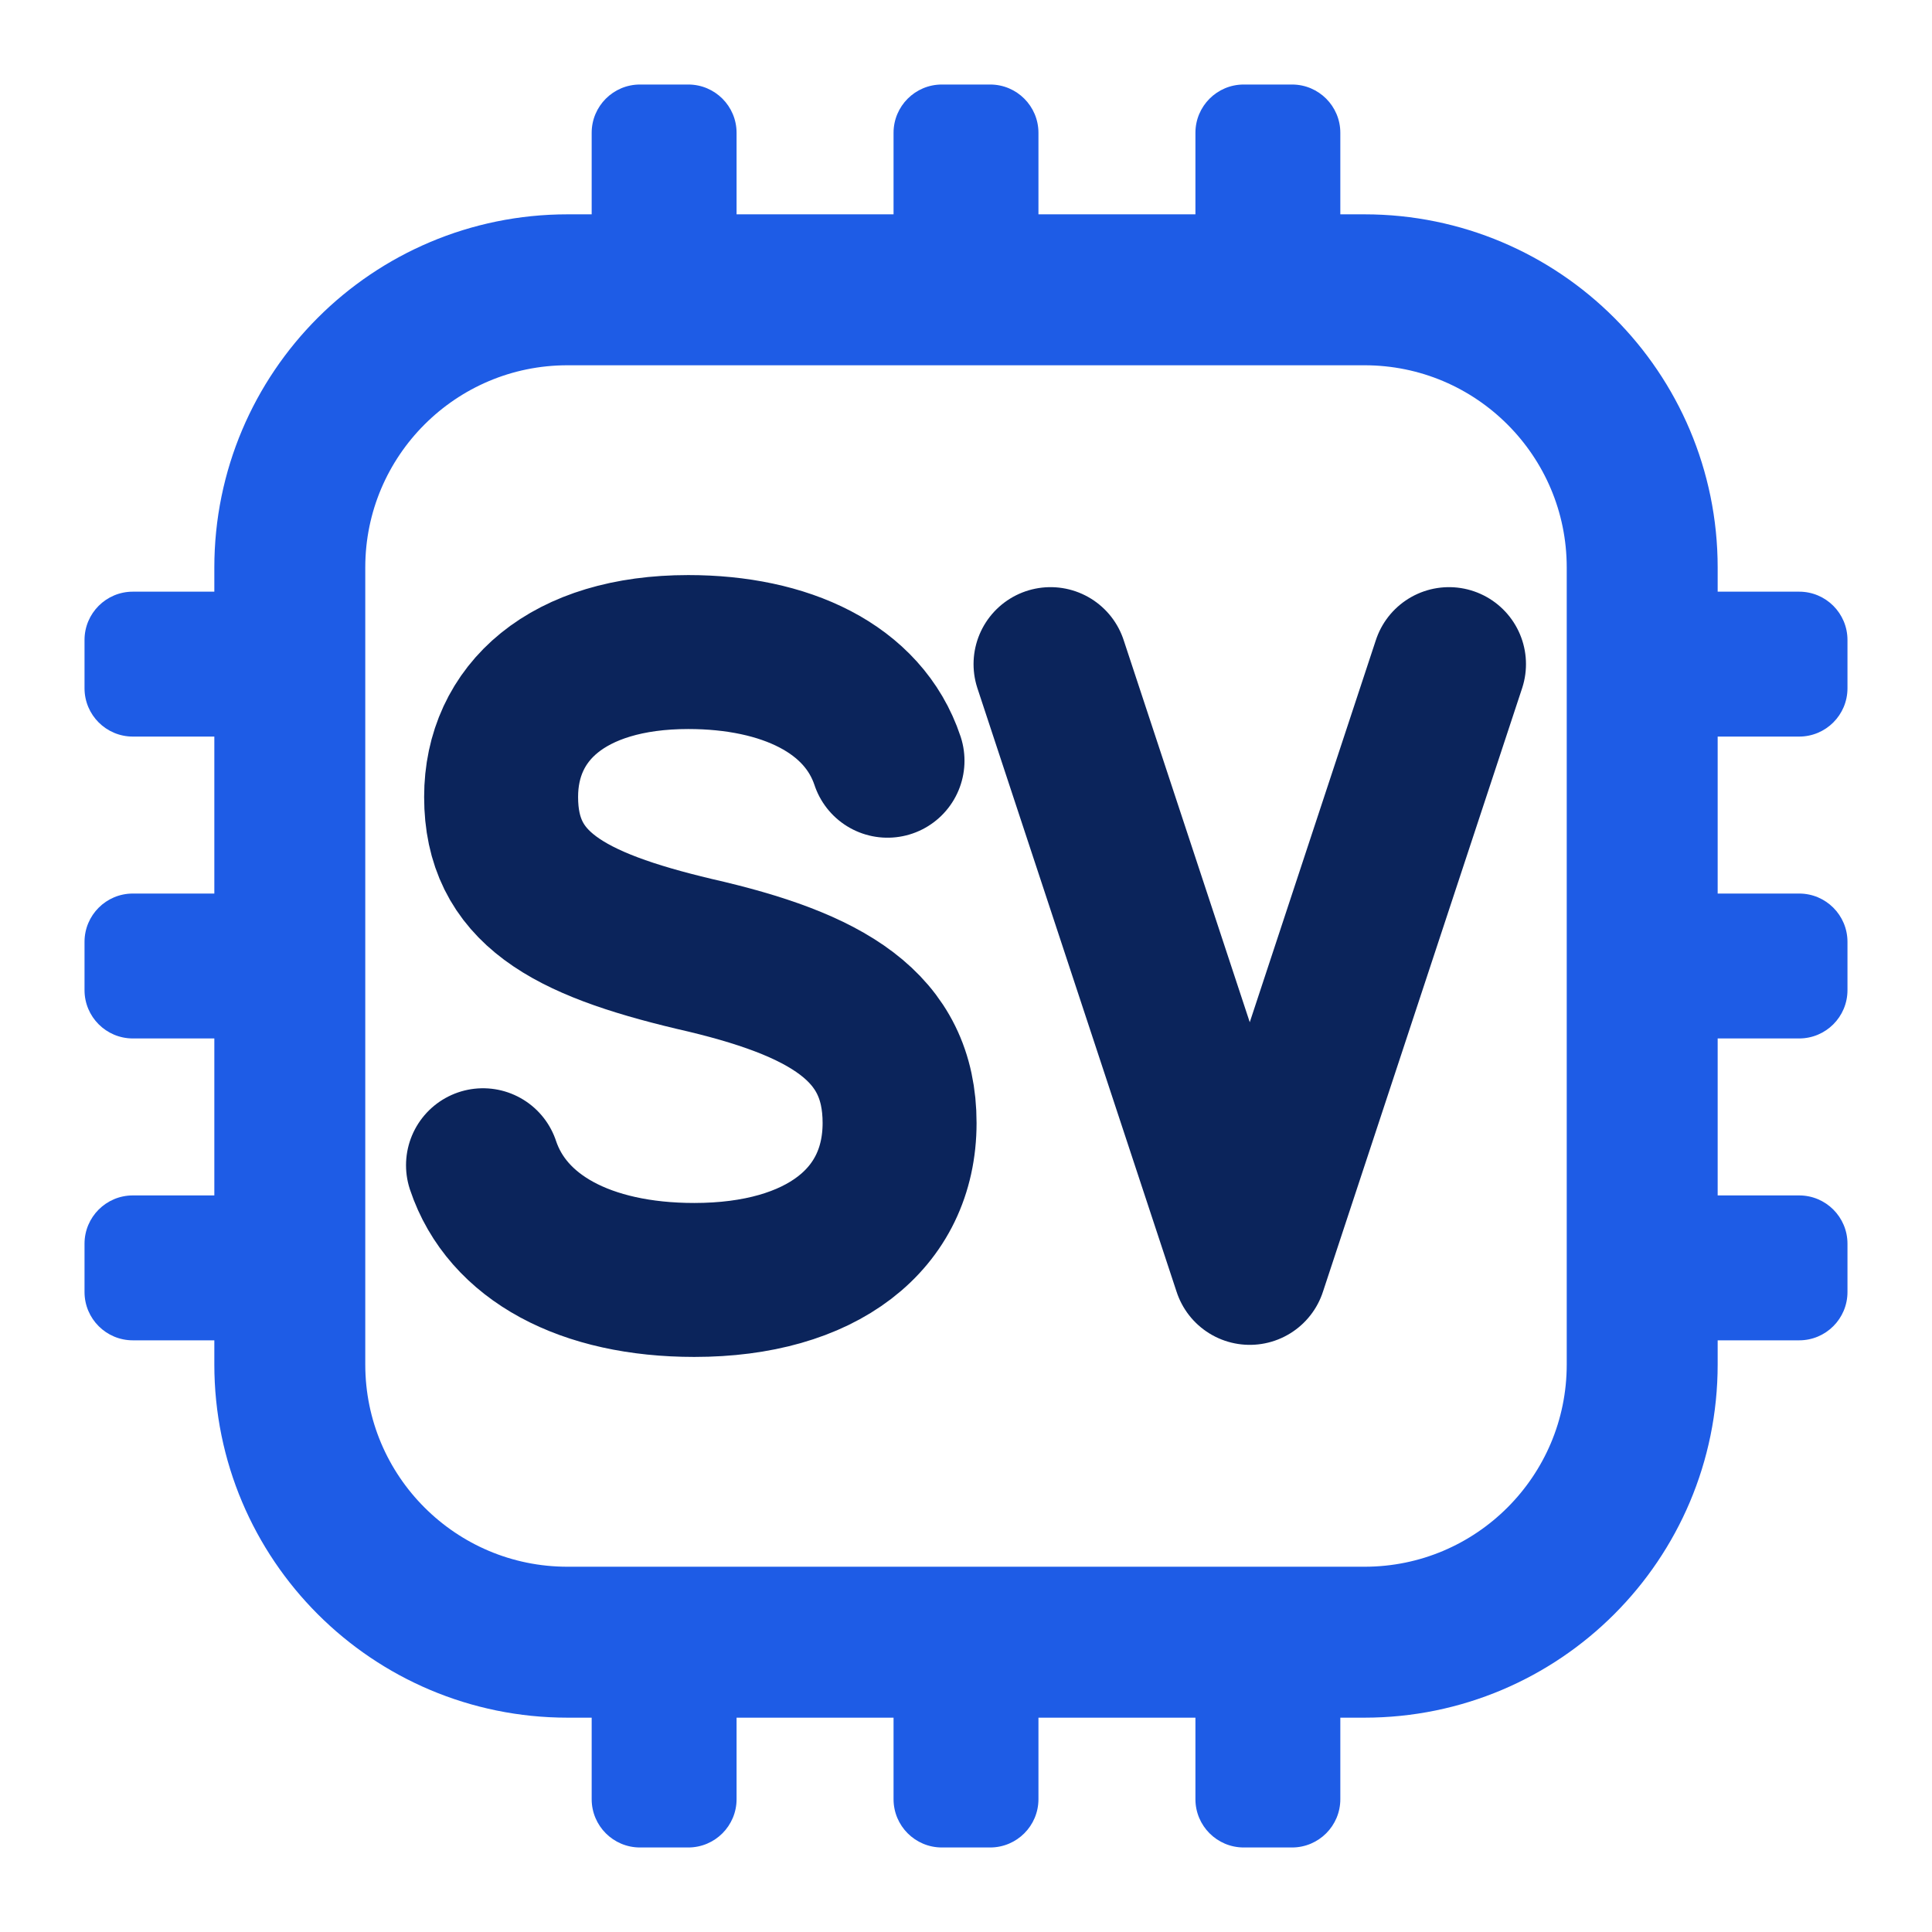
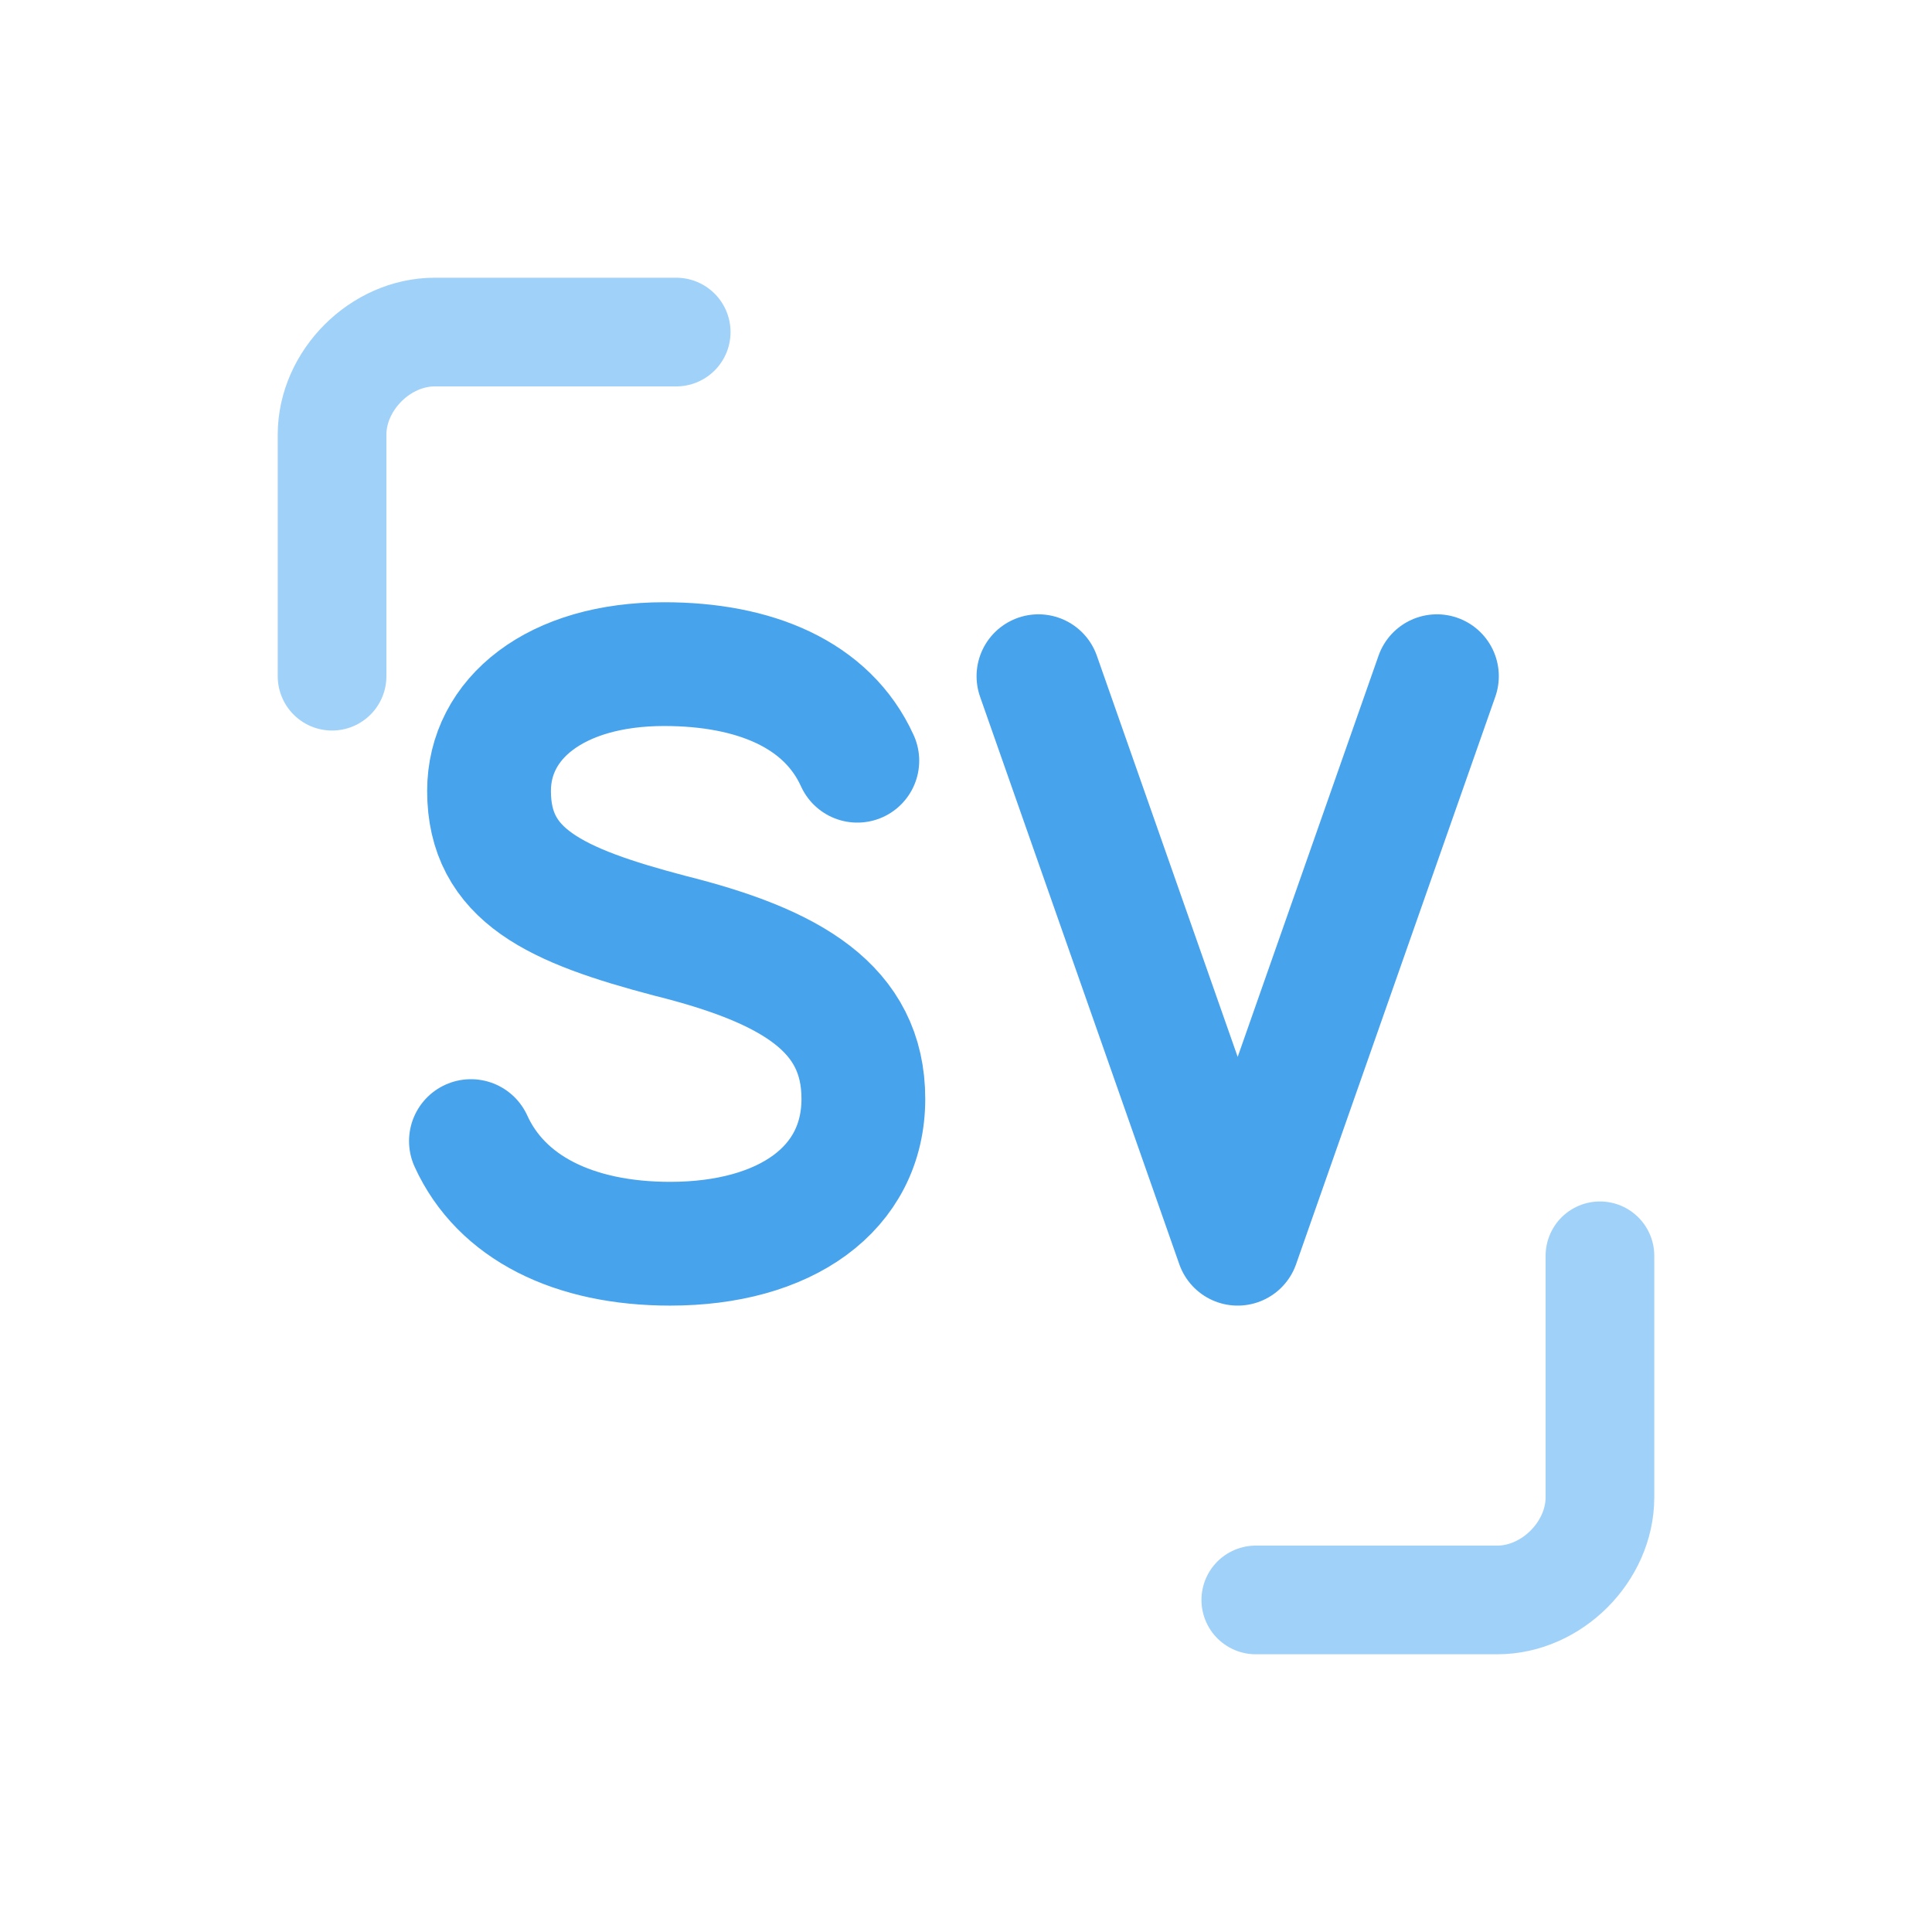
<svg xmlns="http://www.w3.org/2000/svg" width="32" height="32" viewBox="0 0 32 32">
-   <g fill="#1E5CE6">
-     <rect x="9.8" y="1.4" width="2.4" height="3.8" rx="0.8" />
-     <rect x="9.8" y="26.8" width="2.4" height="3.8" rx="0.8" />
-     <rect x="1.4" y="9.8" width="3.8" height="2.4" rx="0.8" />
-     <rect x="26.8" y="9.8" width="3.8" height="2.4" rx="0.8" />
-     <rect x="14.8" y="1.4" width="2.4" height="3.8" rx="0.8" />
-     <rect x="14.8" y="26.8" width="2.4" height="3.8" rx="0.8" />
-     <rect x="1.4" y="14.8" width="3.8" height="2.4" rx="0.8" />
-     <rect x="26.8" y="14.8" width="3.8" height="2.4" rx="0.8" />
-     <rect x="19.8" y="1.4" width="2.4" height="3.8" rx="0.8" />
-     <rect x="19.8" y="26.8" width="2.4" height="3.8" rx="0.8" />
-     <rect x="1.4" y="19.8" width="3.8" height="2.4" rx="0.8" />
-     <rect x="26.8" y="19.8" width="3.8" height="2.4" rx="0.8" />
-   </g>
-   <rect x="4.8" y="4.8" width="22.4" height="22.4" rx="4.6" fill="none" stroke="#1E5CE6" stroke-width="2.5" />
-   <path d="M 14.7 12.6 C 14.3 11.4 13.0 10.8 11.4 10.8 C 9.4 10.8 8.3 11.8 8.3 13.2 C 8.3 14.7 9.4 15.3 11.5 15.8 C 13.7 16.3 14.9 17.0 14.9 18.6 C 14.9 20.2 13.6 21.2 11.5 21.2 C 9.7 21.2 8.4 20.5 8.0 19.3 M 17.4 11.0 L 20.7 21.0 L 24.0 11.0" fill="none" stroke="#0B245B" stroke-width="2.55" stroke-linecap="round" stroke-linejoin="round" />
+   <path d="M 5.5 11.2 V 7.2 C 5.5 6.3 6.3 5.5 7.2 5.5 H 11.2 M 26.5 20.8 V 24.8 C 26.5 25.7 25.7 26.5 24.8 26.5 H 20.8" fill="none" stroke="#42A5F5" stroke-opacity="0.50" stroke-width="1.8" stroke-linecap="round" />
+   <path d="M 14.2 12.6 C 13.7 11.5 12.5 11.0 11.0 11.0 C 9.2 11.0 8.1 11.9 8.1 13.1 C 8.1 14.5 9.2 15.0 11.1 15.5 C 13.1 16.0 14.3 16.7 14.3 18.2 C 14.3 19.7 13.0 20.6 11.1 20.6 C 9.5 20.6 8.3 20.0 7.8 18.9 M 17.2 11.2 L 20.5 20.6 L 23.8 11.2" fill="none" stroke="#2B95EA" stroke-opacity="0.86" stroke-width="2.05" stroke-linecap="round" stroke-linejoin="round" />
</svg>
